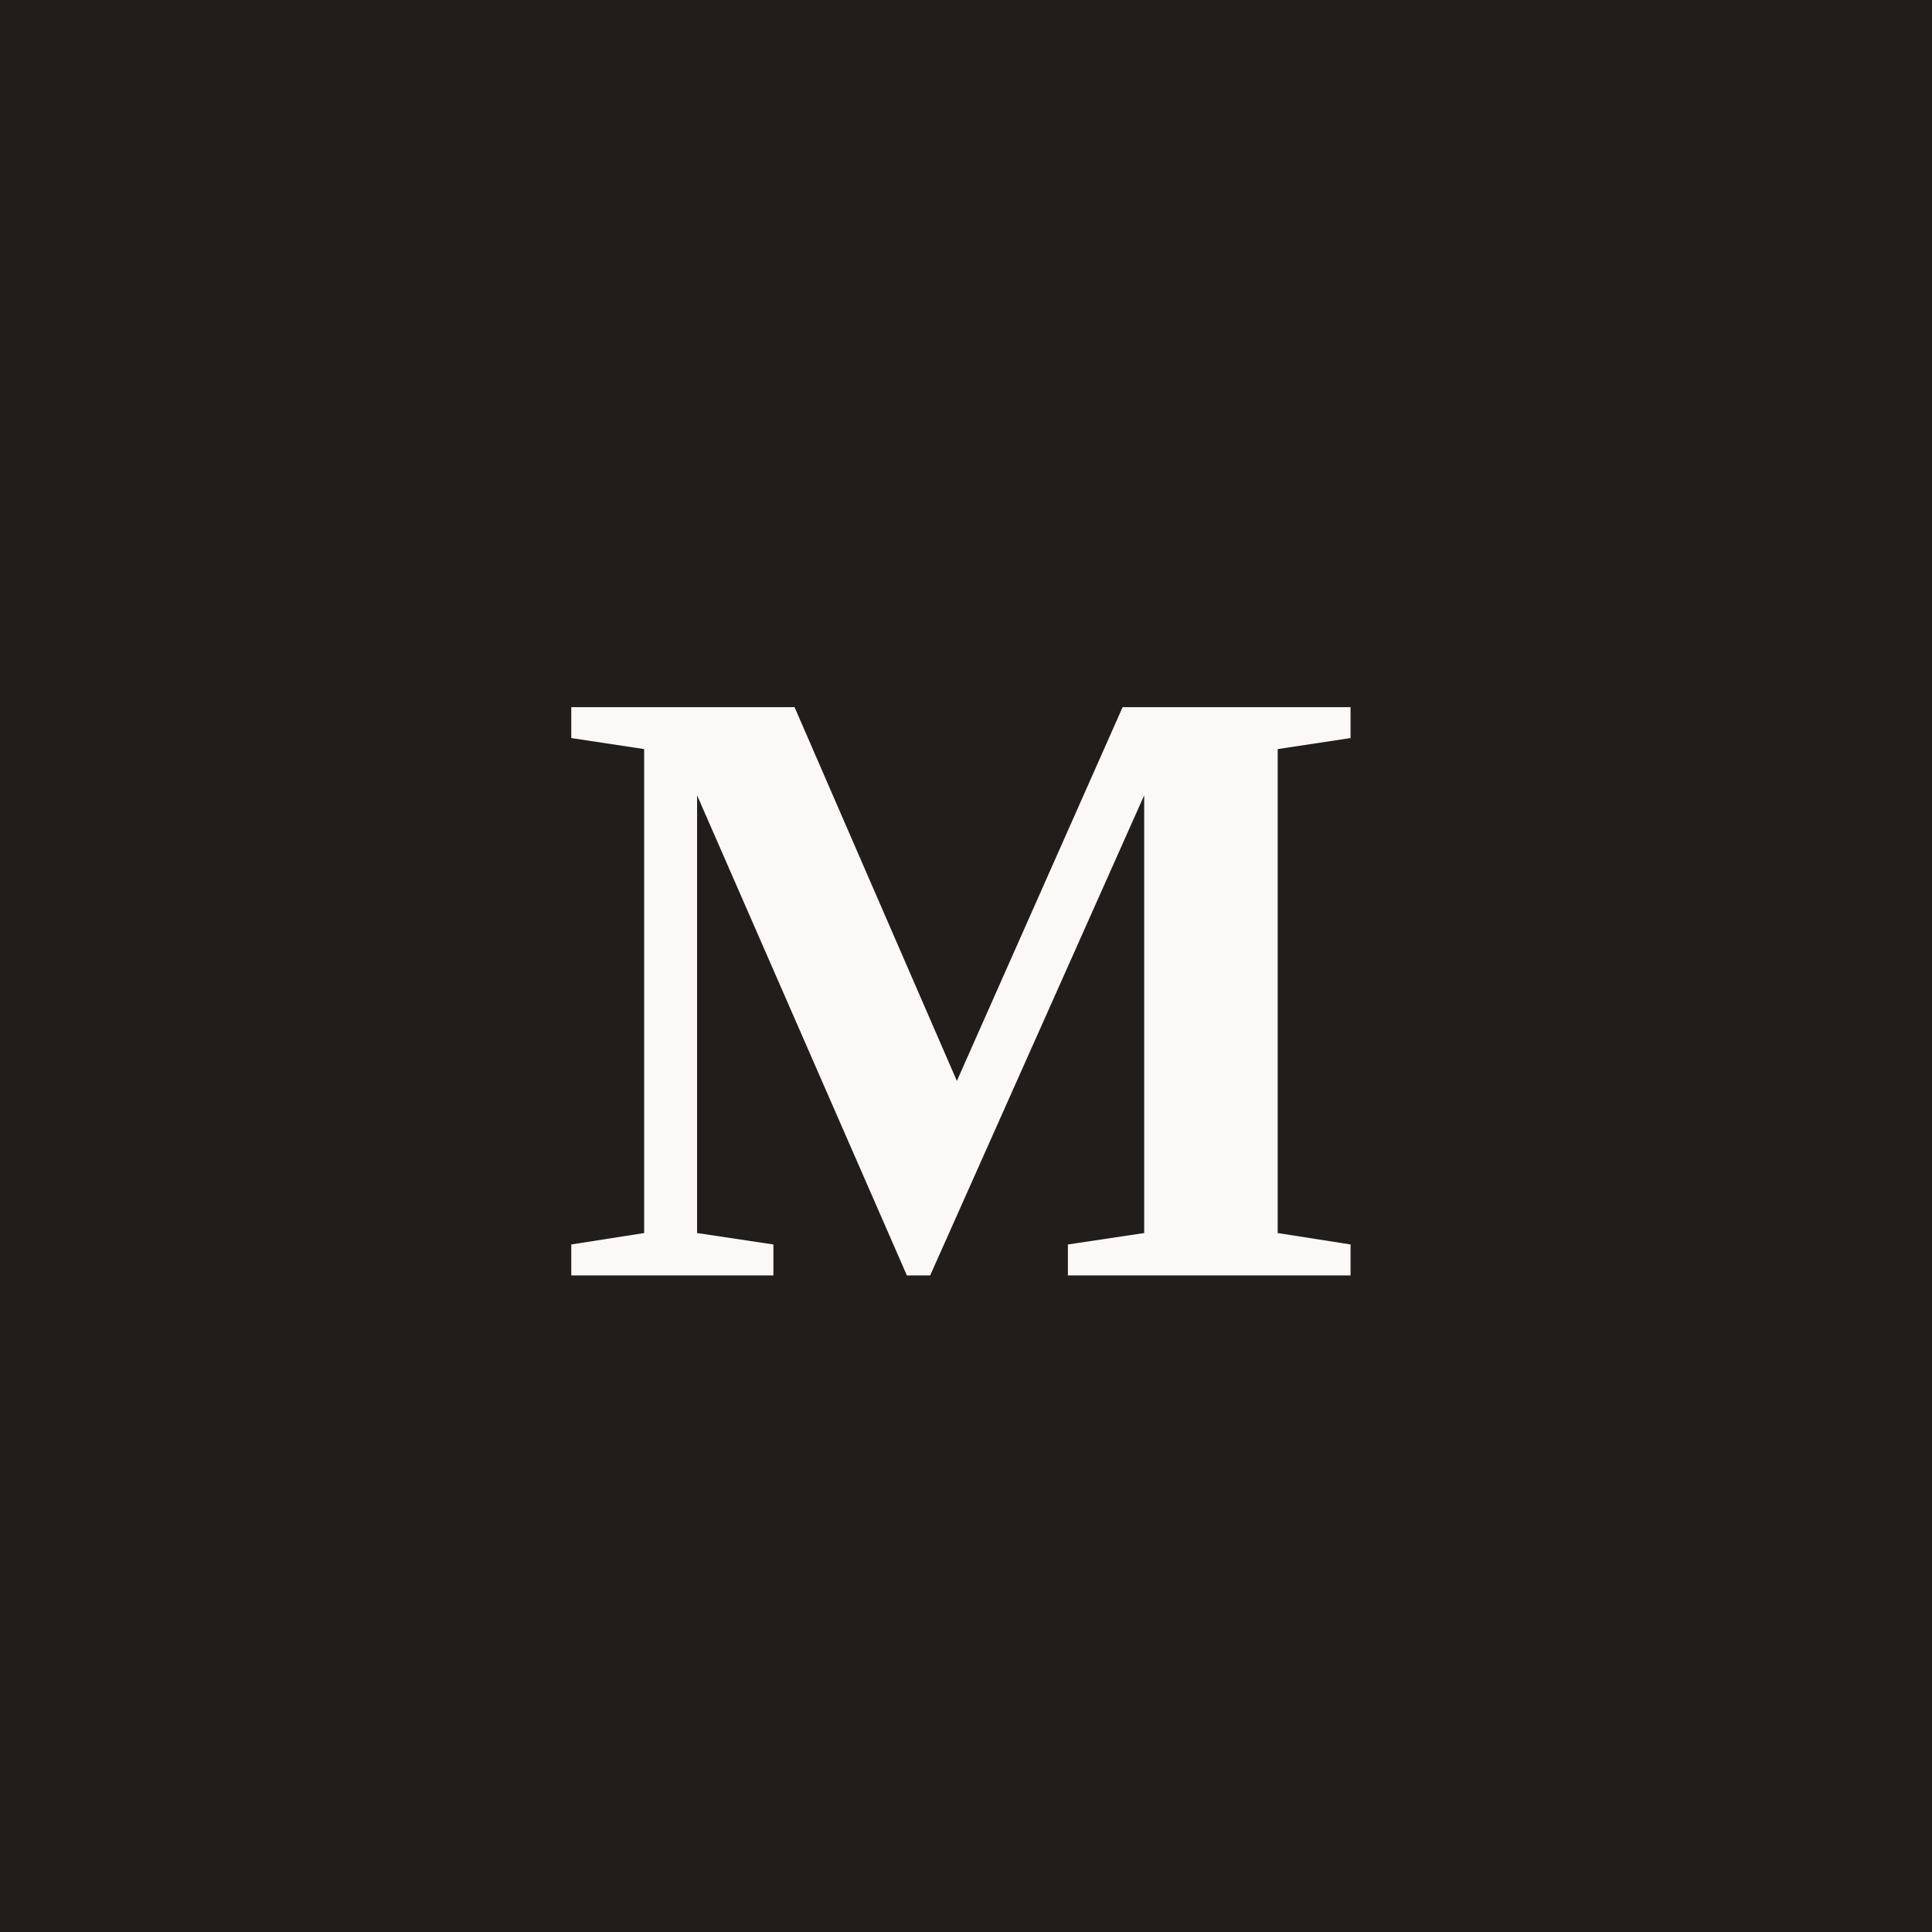
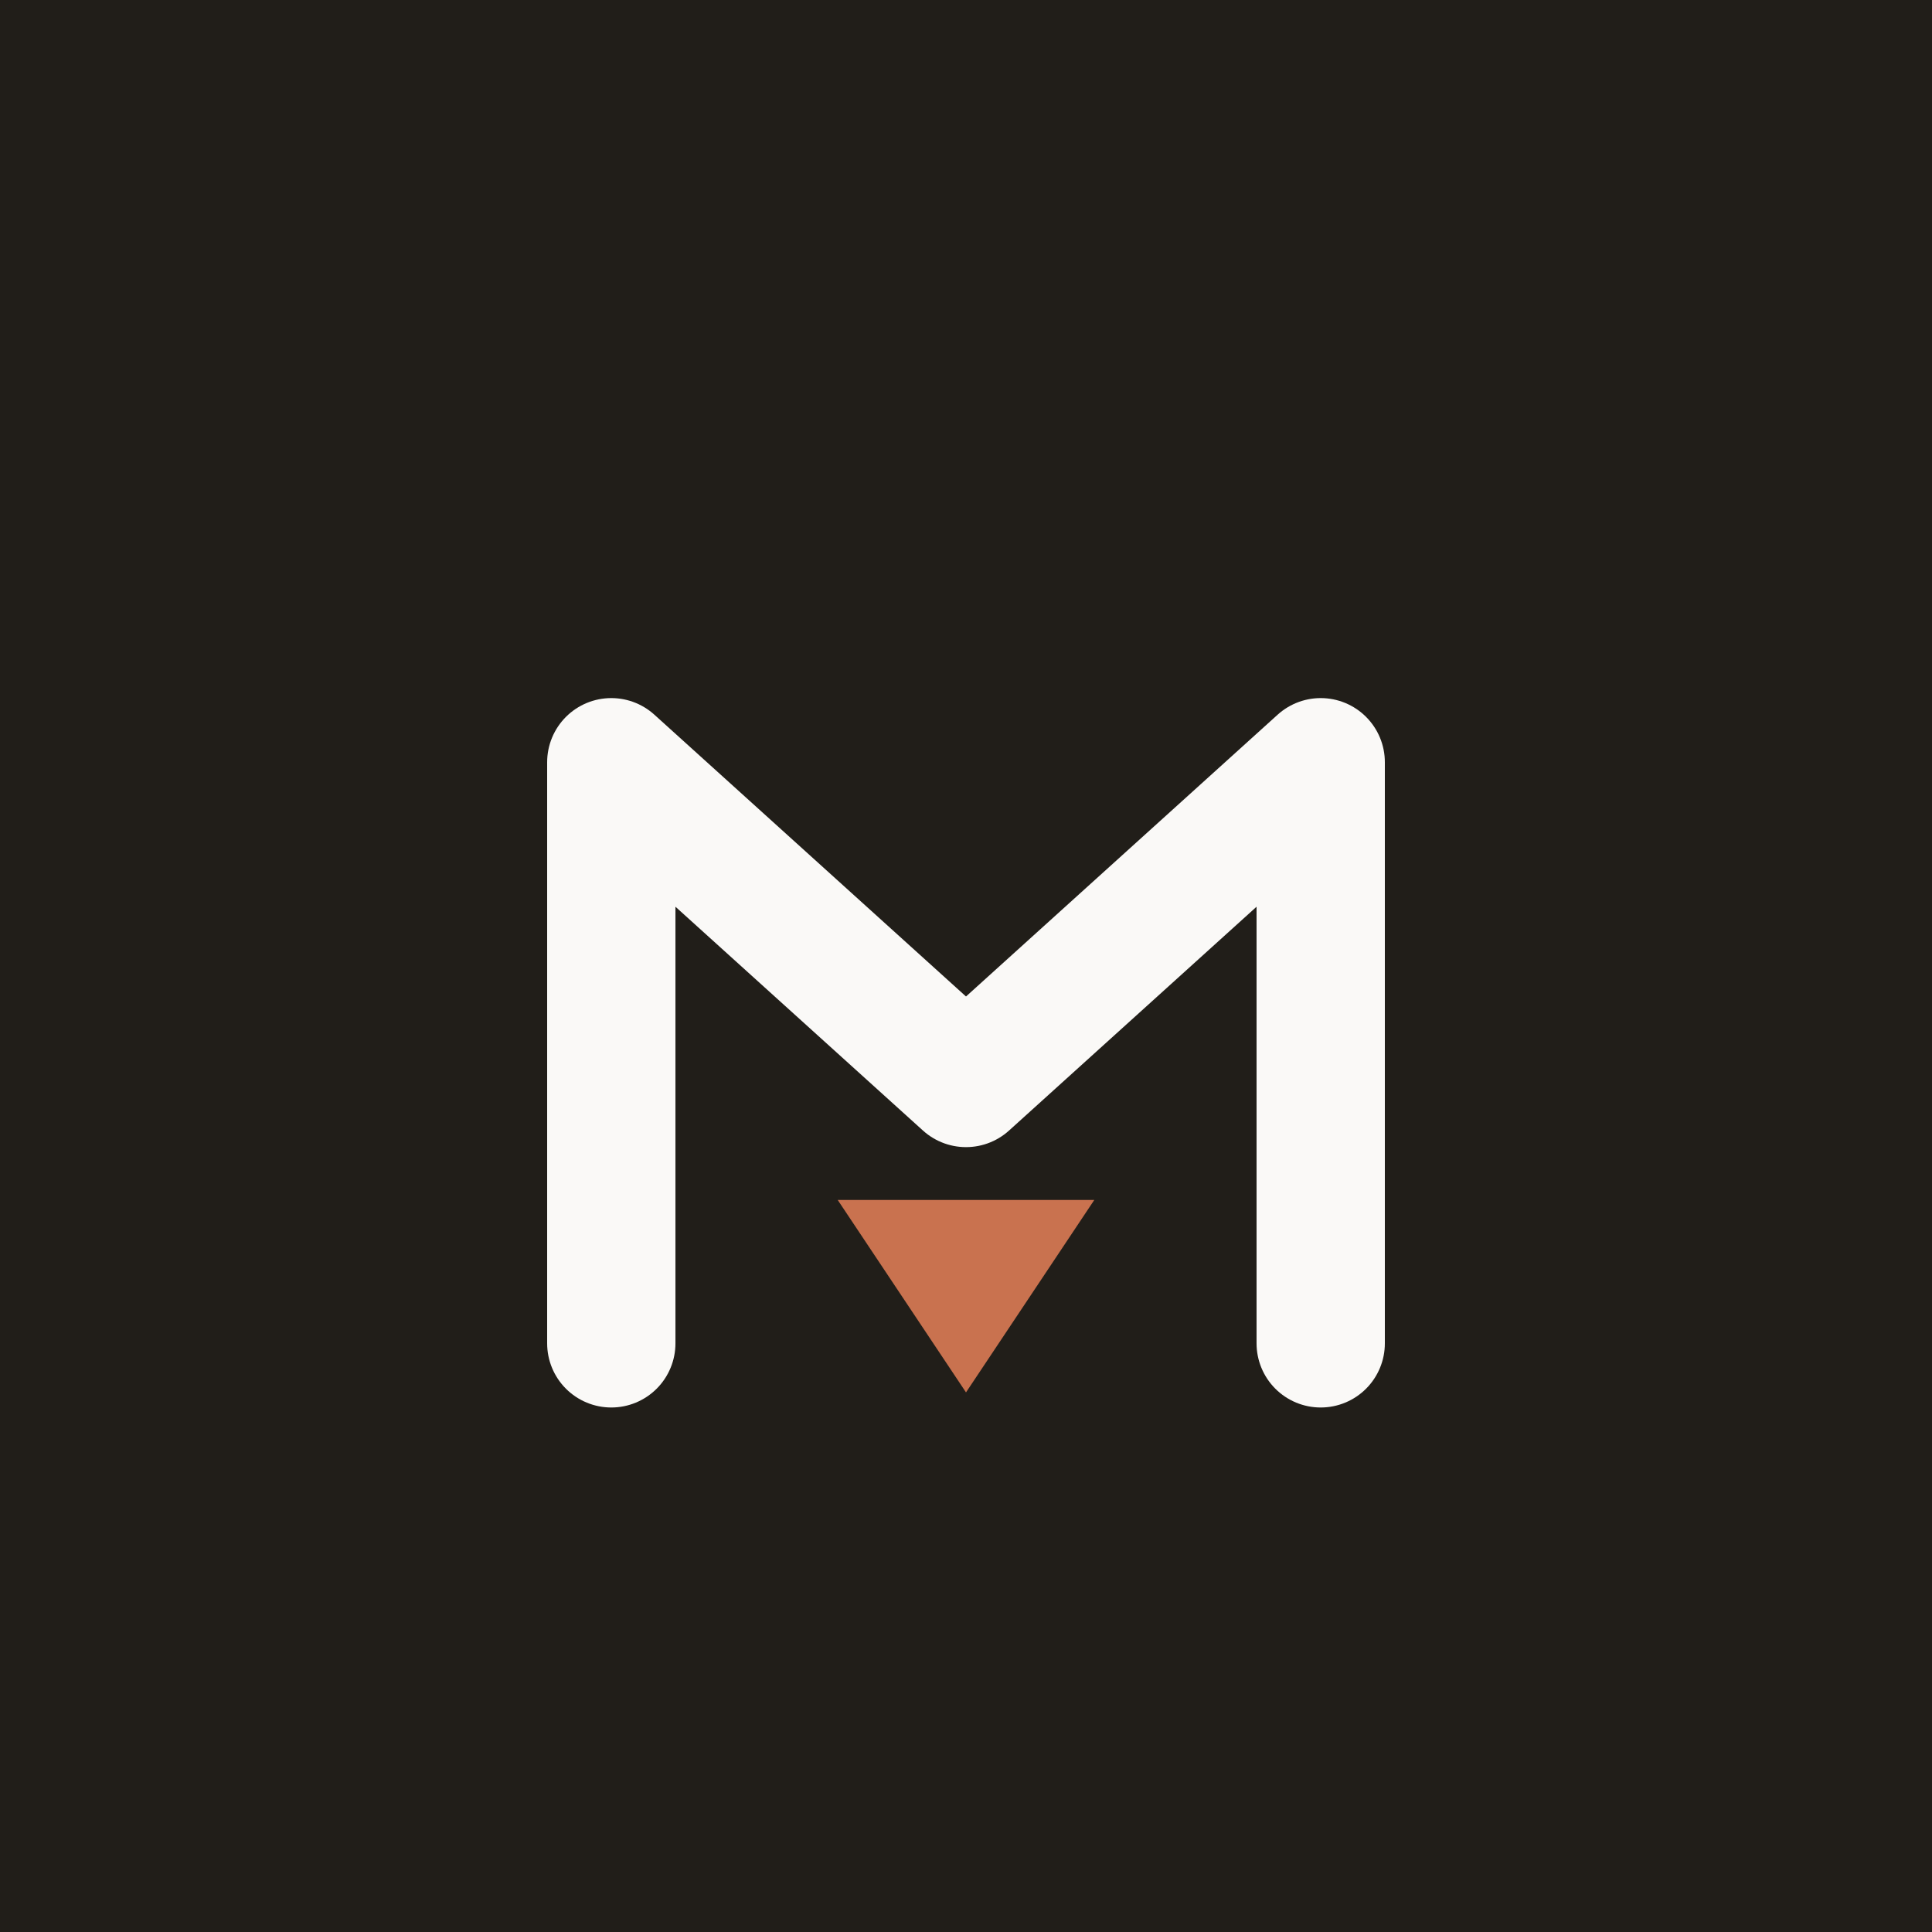
<svg xmlns="http://www.w3.org/2000/svg" viewBox="0 0 512 512">
  <rect width="512" height="512" fill="#211e19" />
-   <text x="256" y="338" font-family="Georgia, 'Times New Roman', serif" font-size="230" font-weight="bold" fill="#faf9f7" text-anchor="middle">M</text>
+   <path d="M162 356 V202 L256 287 L350 202 V356" fill="none" stroke="#faf9f7" stroke-width="34" stroke-linecap="round" stroke-linejoin="round" />
+   <path d="M222 318 h68 L256 369 Z" fill="#c9724f" />
</svg>
